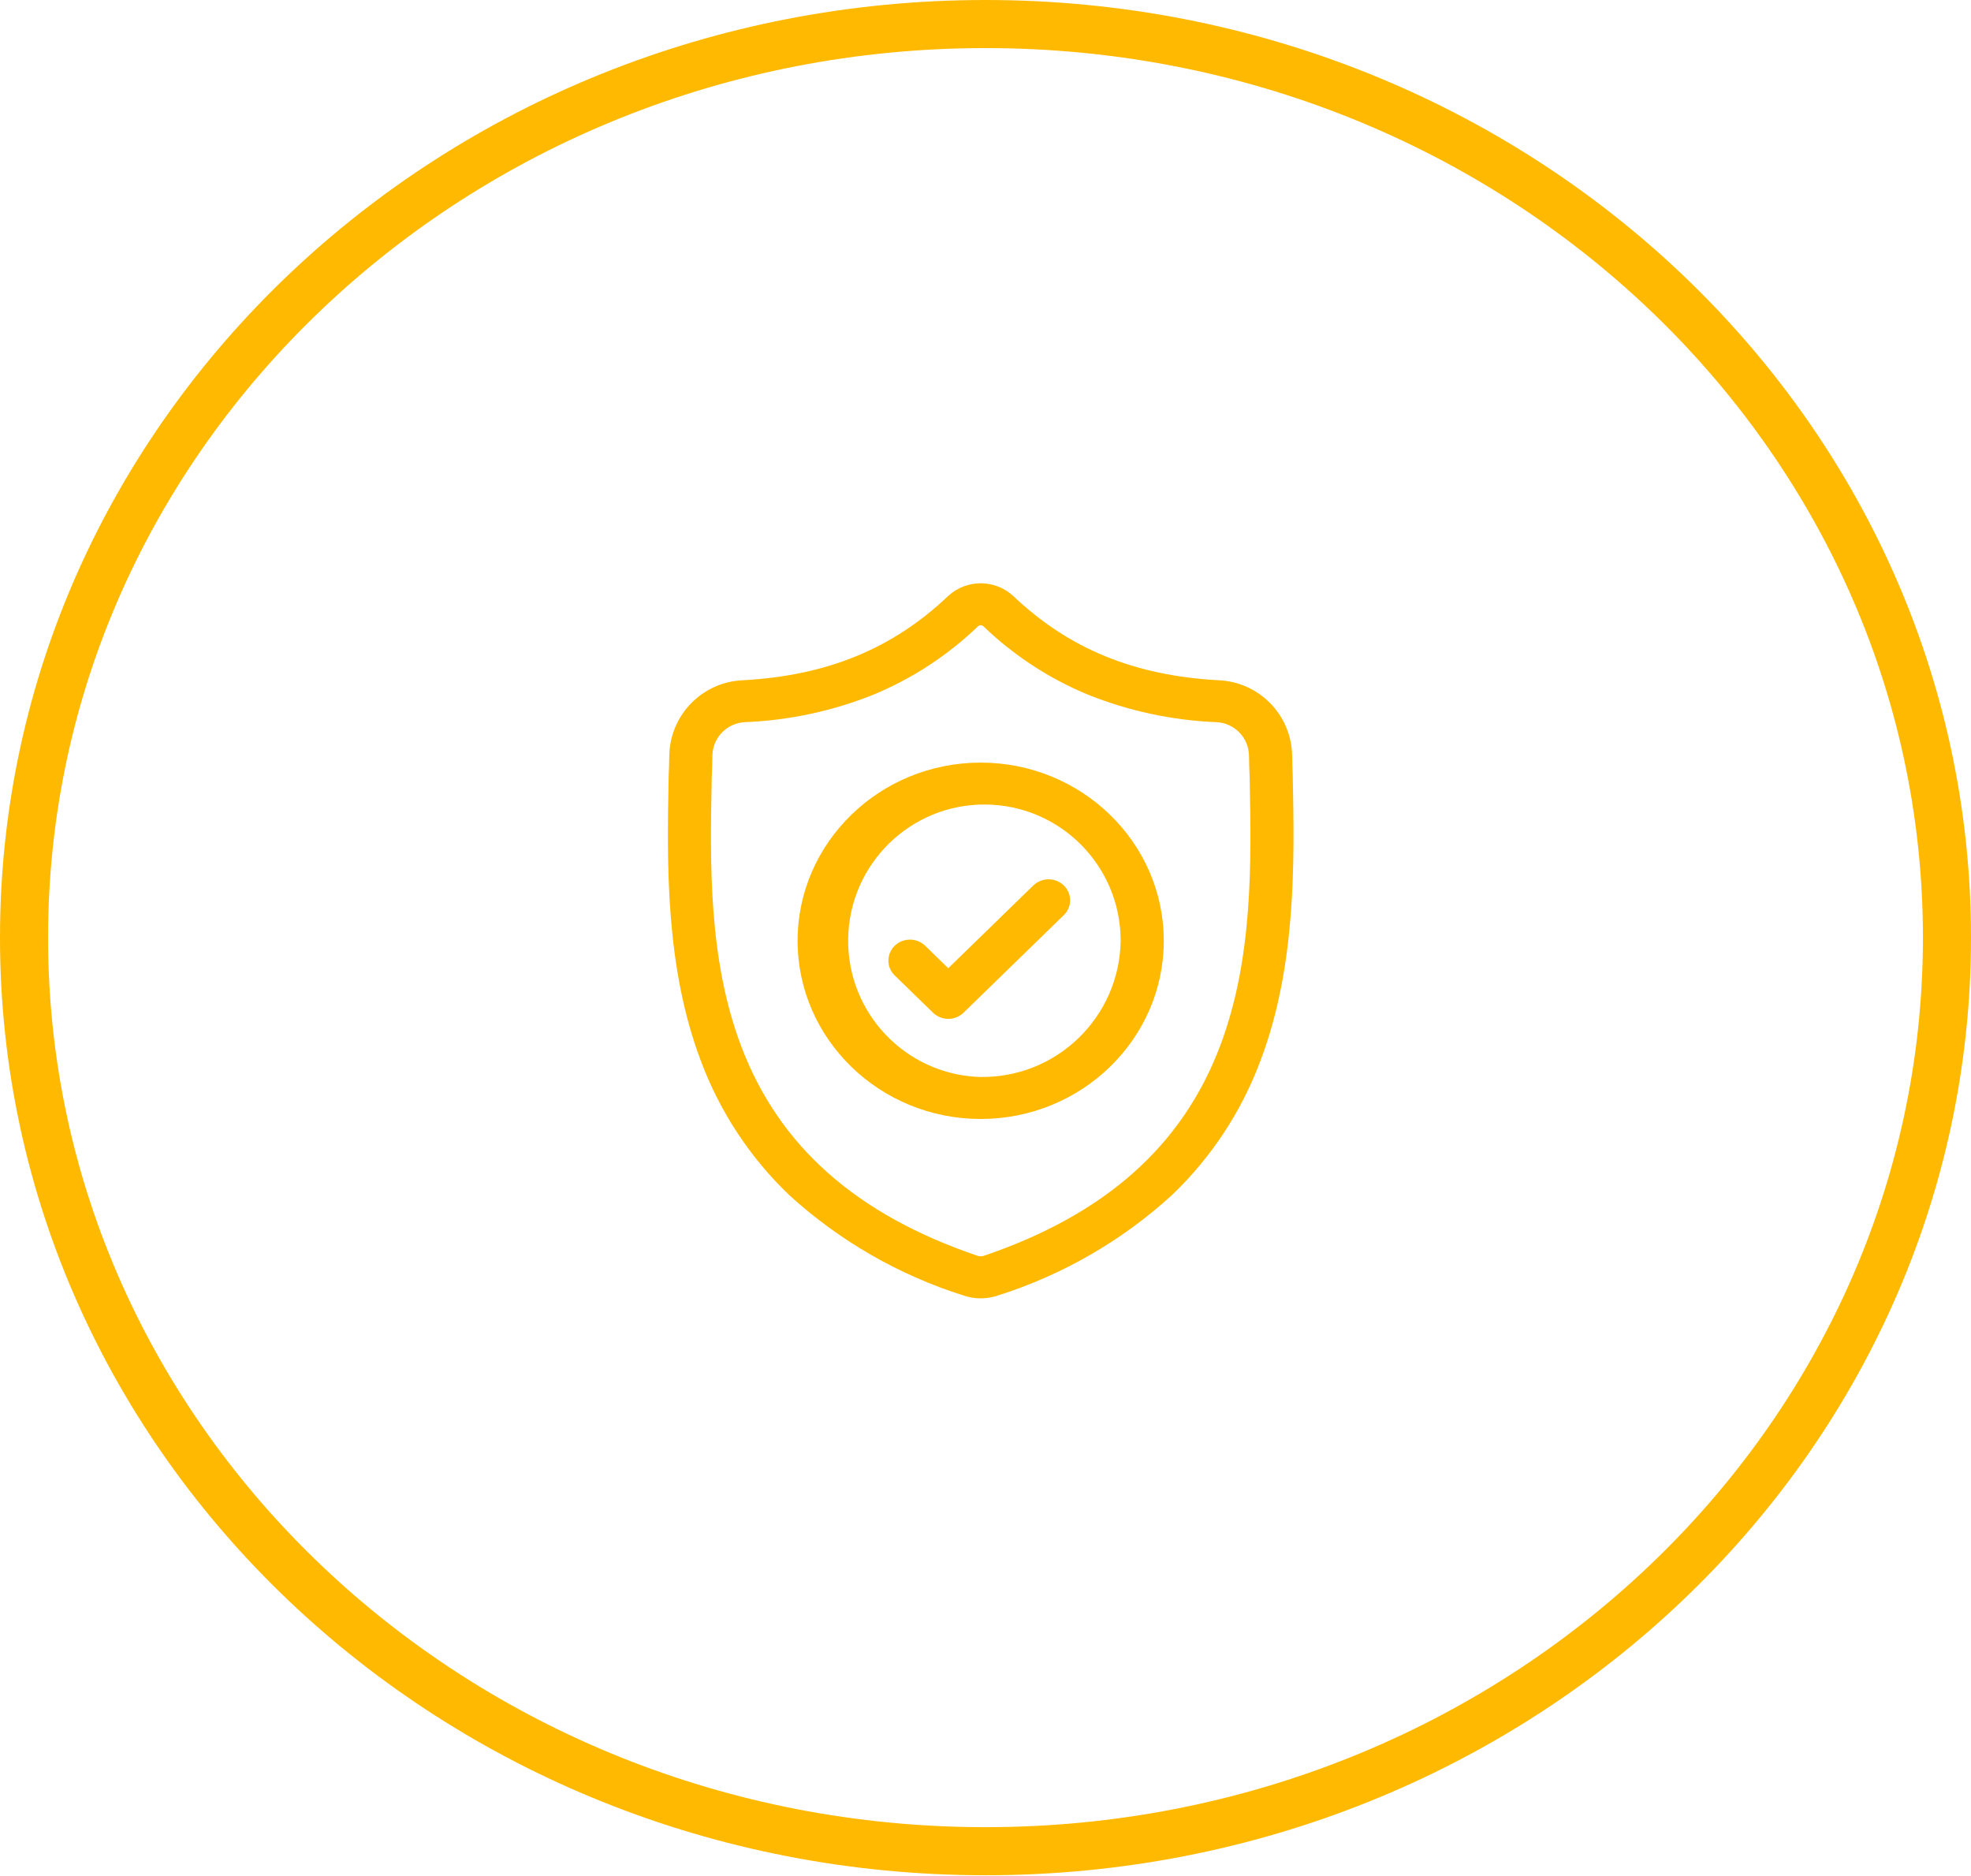
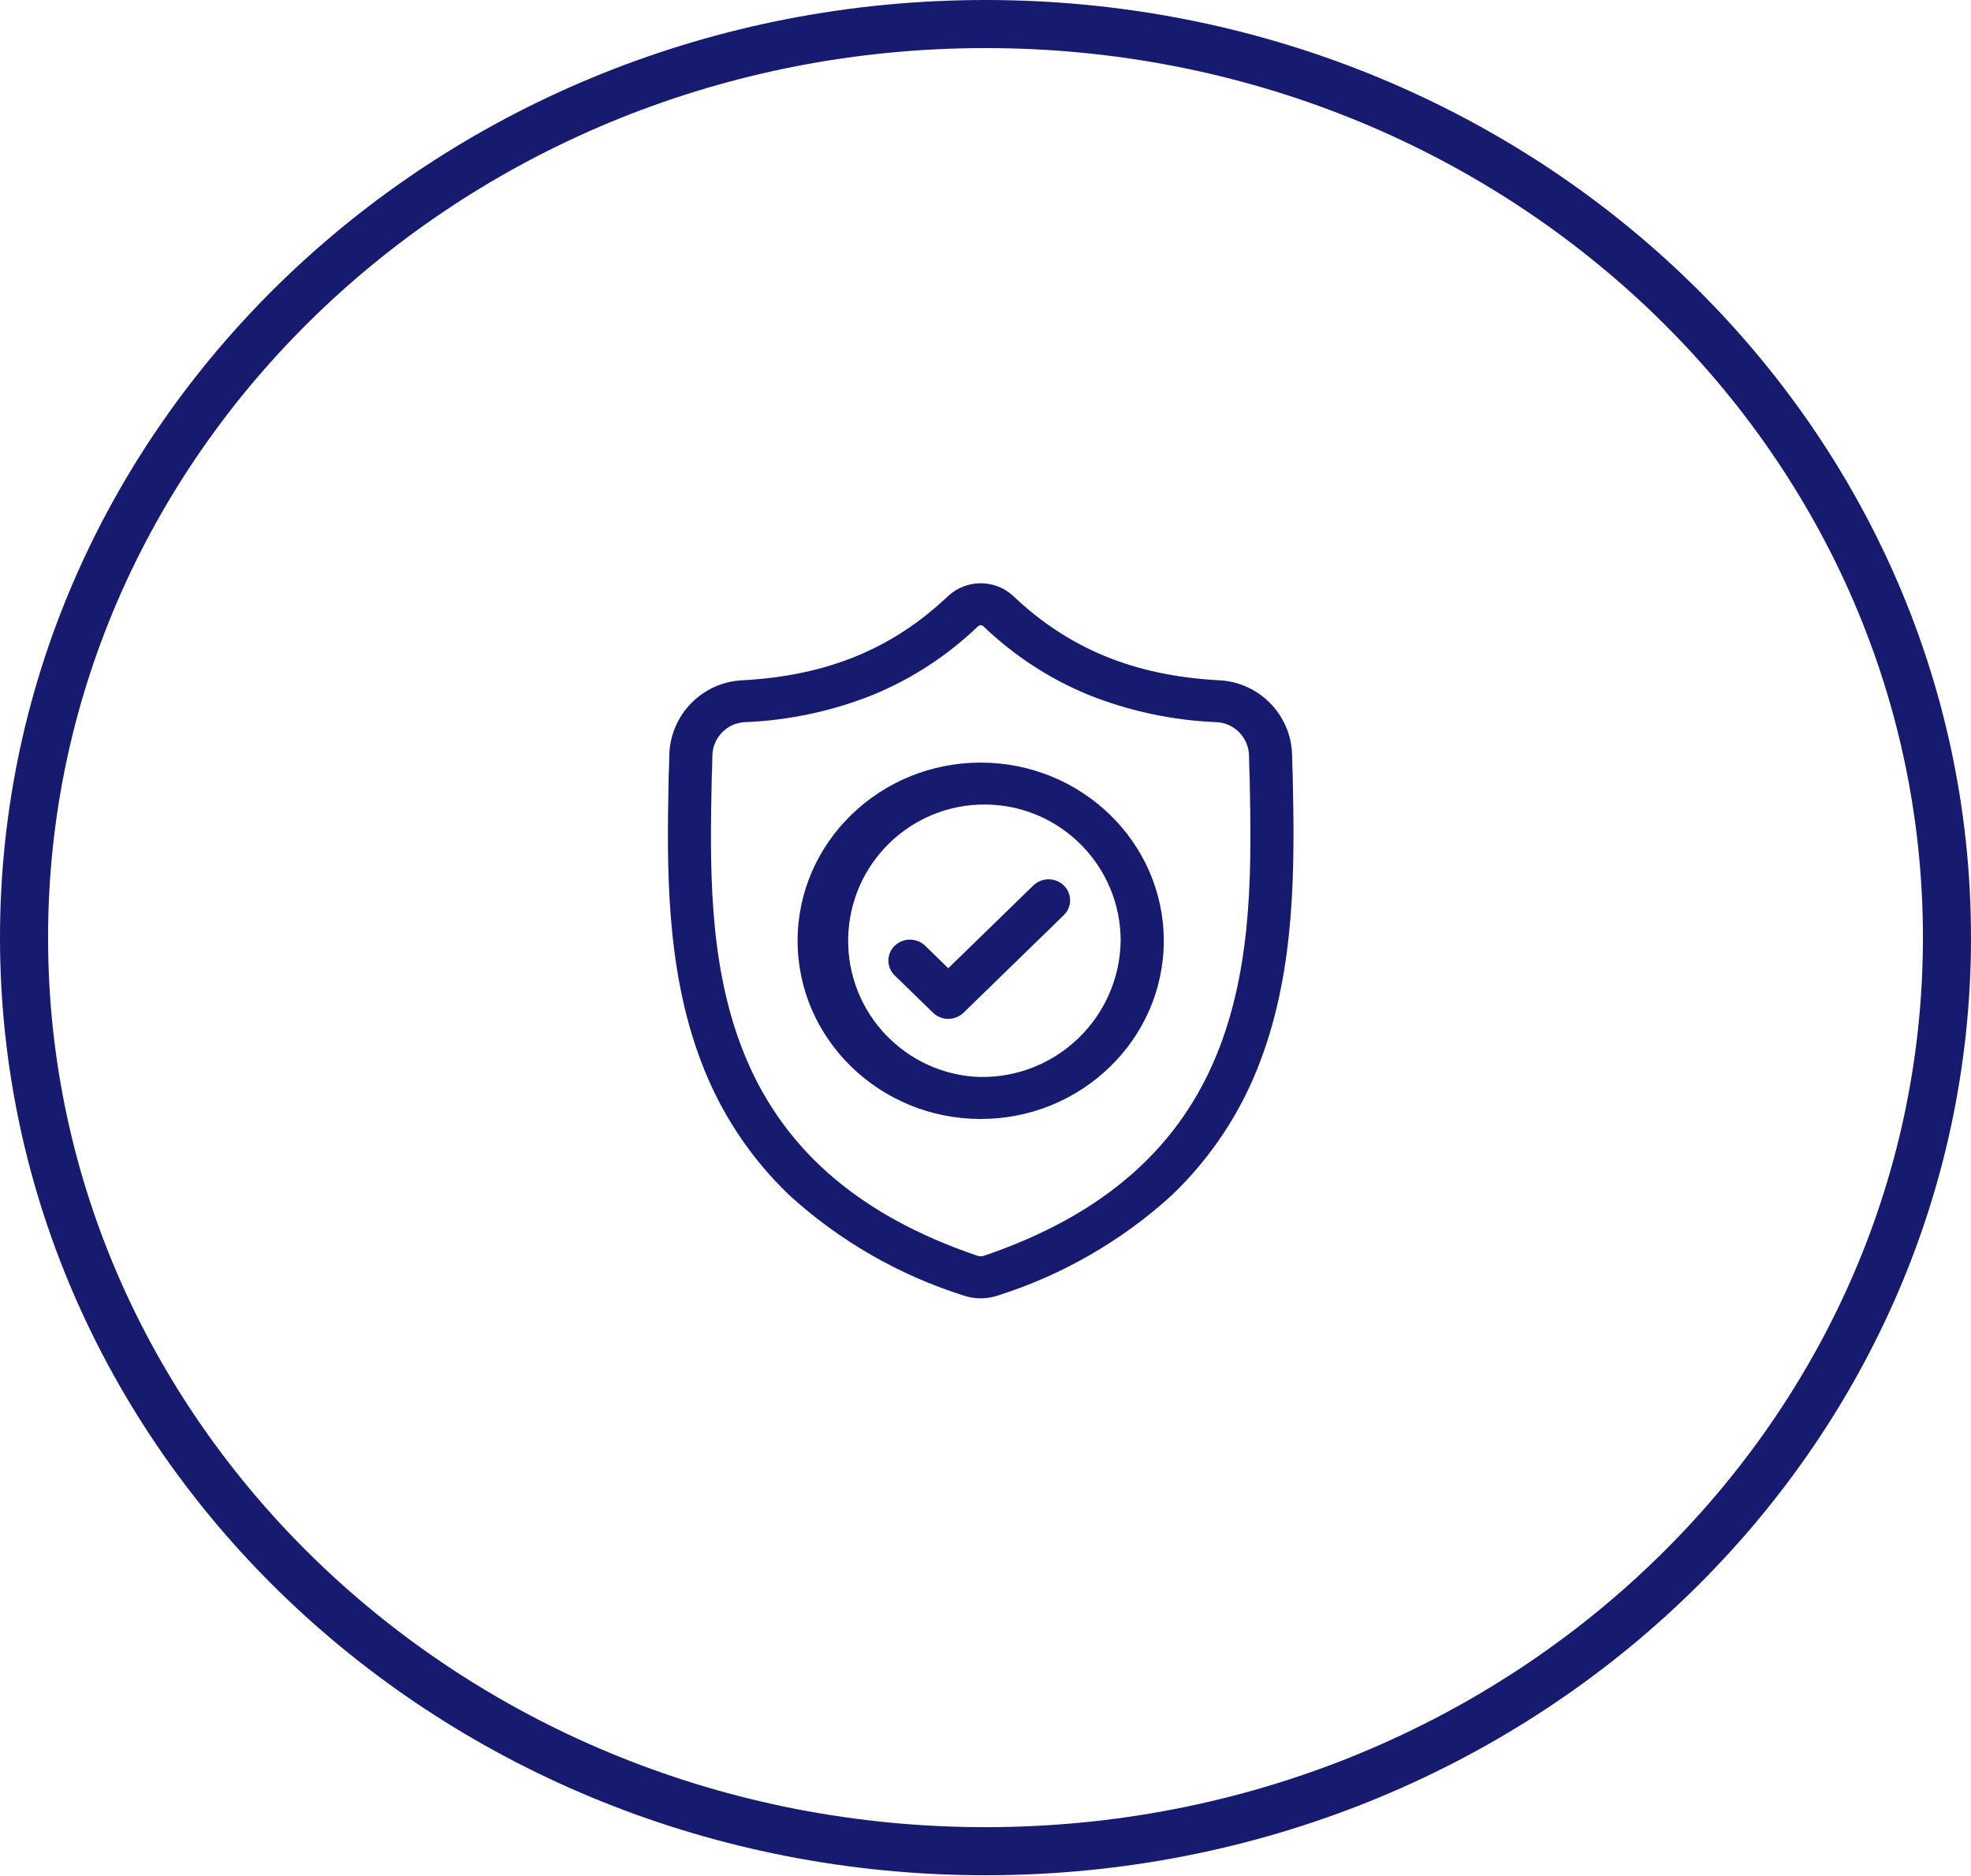
<svg xmlns="http://www.w3.org/2000/svg" width="205" height="195" viewBox="0 0 205 195">
  <g id="surface1" transform="translate(69.465 60.654)">
-     <g id="Ellipse_15" data-name="Ellipse 15" transform="translate(-69.465 -60.654)" fill="none" stroke="#ffb900" stroke-width="5">
+     <g id="Ellipse_15" data-name="Ellipse 15" transform="translate(-69.465 -60.654)" fill="none" stroke="#171b6f" stroke-width="5">
      <ellipse cx="102.5" cy="97.5" rx="102.5" ry="97.5" stroke="none" />
      <ellipse cx="102.5" cy="97.5" rx="100" ry="95" fill="none" />
    </g>
-     <path id="Path_206" data-name="Path 206" d="M64.994,20.172l0-.058c-.033-.714-.055-1.47-.069-2.31A7.981,7.981,0,0,0,57.3,10.084C48.512,9.607,41.716,6.82,35.909,1.312l-.05-.046a4.99,4.99,0,0,0-6.646,0l-.05.046C23.356,6.82,16.56,9.607,7.774,10.084A7.98,7.98,0,0,0,.149,17.8c-.013.835-.036,1.59-.069,2.31l0,.134c-.171,8.717-.383,19.565,3.347,29.411A37.342,37.342,0,0,0,12.655,63.65a48.58,48.58,0,0,0,18.066,10.4,5.717,5.717,0,0,0,.74.2,5.617,5.617,0,0,0,2.15,0,5.735,5.735,0,0,0,.743-.2A48.61,48.61,0,0,0,52.4,63.643a37.394,37.394,0,0,0,9.232-13.994C65.376,39.773,65.165,28.9,64.994,20.172ZM57.425,48.14C53.492,58.518,45.461,65.645,32.875,69.928a1.15,1.15,0,0,1-.142.037,1.033,1.033,0,0,1-.394,0,1.14,1.14,0,0,1-.141-.037C19.6,65.653,11.562,58.53,7.631,48.151,4.193,39.075,4.388,29.117,4.56,20.332v-.049c.035-.755.058-1.546.071-2.415A3.547,3.547,0,0,1,8.024,14.44a40.266,40.266,0,0,0,13.353-2.858A35.011,35.011,0,0,0,32.259,4.469a.422.422,0,0,1,.555,0,35.024,35.024,0,0,0,10.881,7.113A40.268,40.268,0,0,0,57.048,14.44a3.547,3.547,0,0,1,3.392,3.428c.013.873.037,1.664.072,2.414C60.683,29.078,60.873,39.044,57.425,48.14Zm0,0" transform="translate(0 0)" fill="#ffb900" />
-     <path id="Path_207" data-name="Path 207" d="M109.442,128.41c-10.5,0-19.043,8.312-19.043,18.529s8.543,18.529,19.043,18.529,19.043-8.312,19.043-18.529S119.942,128.41,109.442,128.41Zm0,32.695A14.171,14.171,0,1,1,124,146.939,14.383,14.383,0,0,1,109.442,161.1Zm0,0" transform="translate(-76.907 -109.764)" fill="#ffb900" />
-     <path id="Path_208" data-name="Path 208" d="M168.746,212.631l-8.845,8.606-2.4-2.336a2.286,2.286,0,0,0-3.171,0,2.14,2.14,0,0,0,0,3.085l3.986,3.879a2.286,2.286,0,0,0,3.17,0l10.431-10.149a2.14,2.14,0,0,0,0-3.085A2.285,2.285,0,0,0,168.746,212.631Zm0,0" transform="translate(-130.738 -181.209)" fill="#ffb900" />
+     <path id="Path_206" data-name="Path 206" d="M64.994,20.172l0-.058c-.033-.714-.055-1.47-.069-2.31A7.981,7.981,0,0,0,57.3,10.084C48.512,9.607,41.716,6.82,35.909,1.312l-.05-.046a4.99,4.99,0,0,0-6.646,0l-.05.046C23.356,6.82,16.56,9.607,7.774,10.084A7.98,7.98,0,0,0,.149,17.8c-.013.835-.036,1.59-.069,2.31l0,.134c-.171,8.717-.383,19.565,3.347,29.411A37.342,37.342,0,0,0,12.655,63.65a48.58,48.58,0,0,0,18.066,10.4,5.717,5.717,0,0,0,.74.2,5.617,5.617,0,0,0,2.15,0,5.735,5.735,0,0,0,.743-.2A48.61,48.61,0,0,0,52.4,63.643a37.394,37.394,0,0,0,9.232-13.994C65.376,39.773,65.165,28.9,64.994,20.172ZM57.425,48.14C53.492,58.518,45.461,65.645,32.875,69.928a1.15,1.15,0,0,1-.142.037,1.033,1.033,0,0,1-.394,0,1.14,1.14,0,0,1-.141-.037C19.6,65.653,11.562,58.53,7.631,48.151,4.193,39.075,4.388,29.117,4.56,20.332v-.049c.035-.755.058-1.546.071-2.415A3.547,3.547,0,0,1,8.024,14.44a40.266,40.266,0,0,0,13.353-2.858A35.011,35.011,0,0,0,32.259,4.469a.422.422,0,0,1,.555,0,35.024,35.024,0,0,0,10.881,7.113A40.268,40.268,0,0,0,57.048,14.44a3.547,3.547,0,0,1,3.392,3.428c.013.873.037,1.664.072,2.414C60.683,29.078,60.873,39.044,57.425,48.14Zm0,0" transform="translate(0 0)" fill="#171b6f" />
+     <path id="Path_207" data-name="Path 207" d="M109.442,128.41c-10.5,0-19.043,8.312-19.043,18.529s8.543,18.529,19.043,18.529,19.043-8.312,19.043-18.529S119.942,128.41,109.442,128.41Zm0,32.695A14.171,14.171,0,1,1,124,146.939,14.383,14.383,0,0,1,109.442,161.1Zm0,0" transform="translate(-76.907 -109.764)" fill="#171b6f" />
+     <path id="Path_208" data-name="Path 208" d="M168.746,212.631l-8.845,8.606-2.4-2.336a2.286,2.286,0,0,0-3.171,0,2.14,2.14,0,0,0,0,3.085l3.986,3.879a2.286,2.286,0,0,0,3.17,0l10.431-10.149a2.14,2.14,0,0,0,0-3.085A2.285,2.285,0,0,0,168.746,212.631Zm0,0" transform="translate(-130.738 -181.209)" fill="#171b6f" />
  </g>
</svg>
